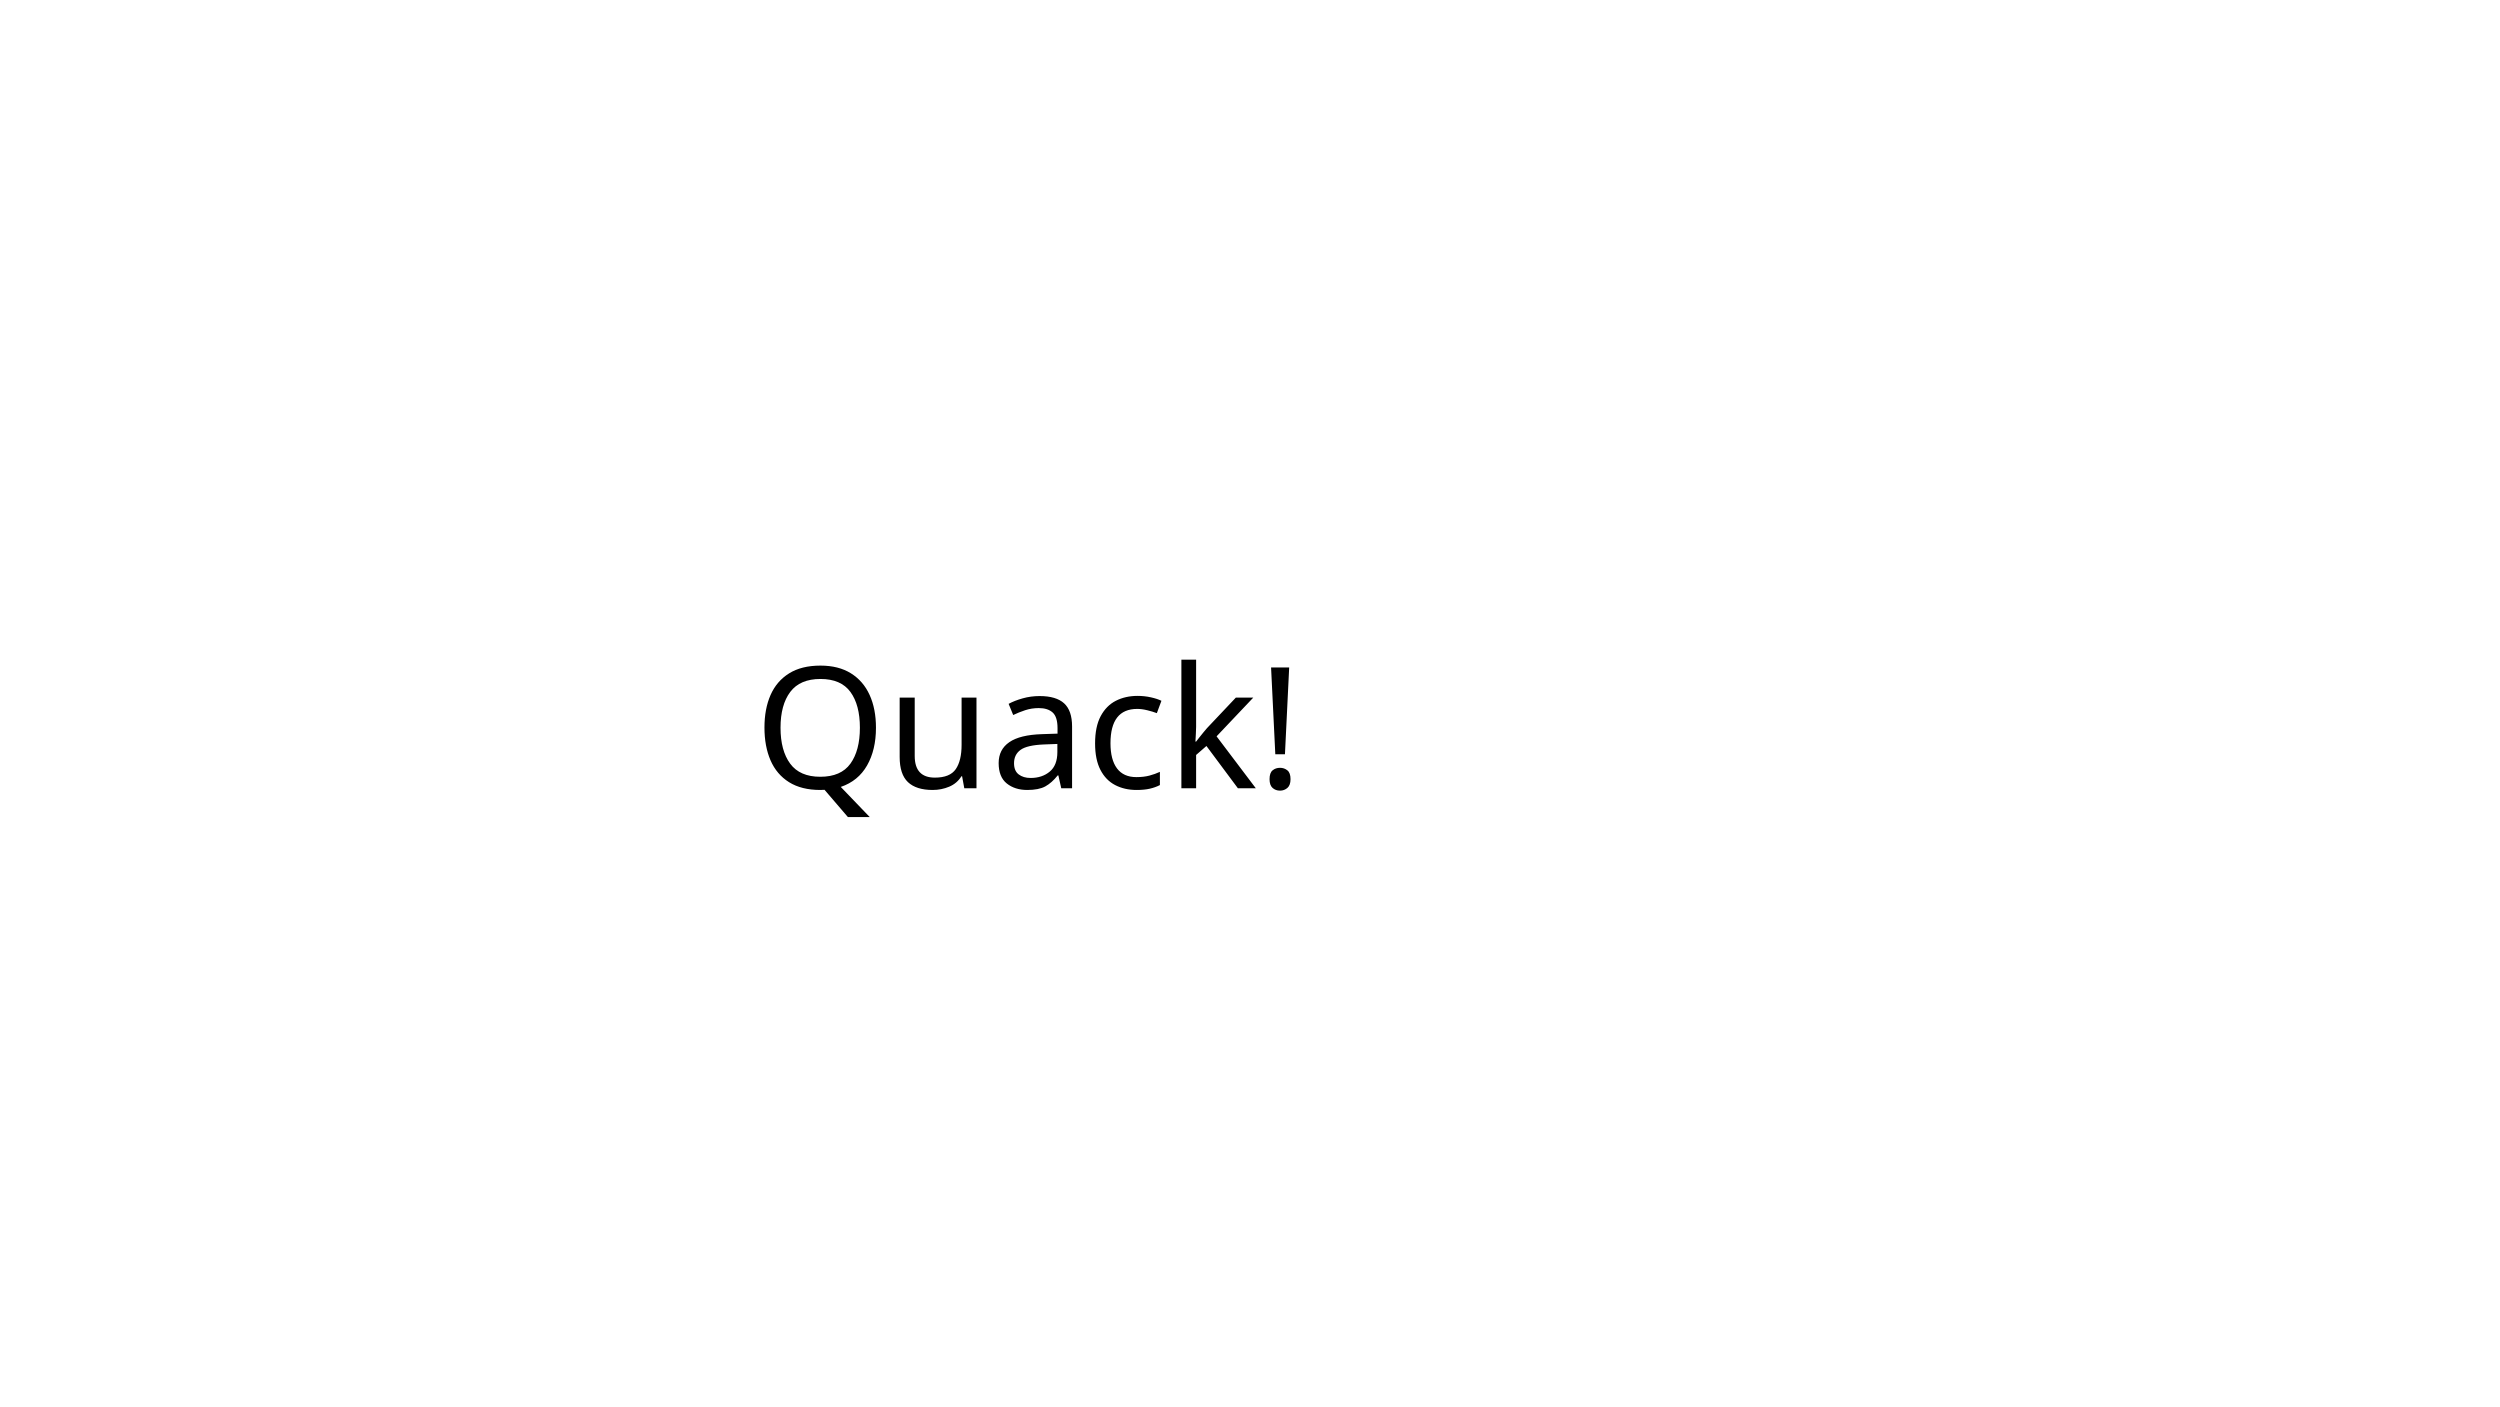
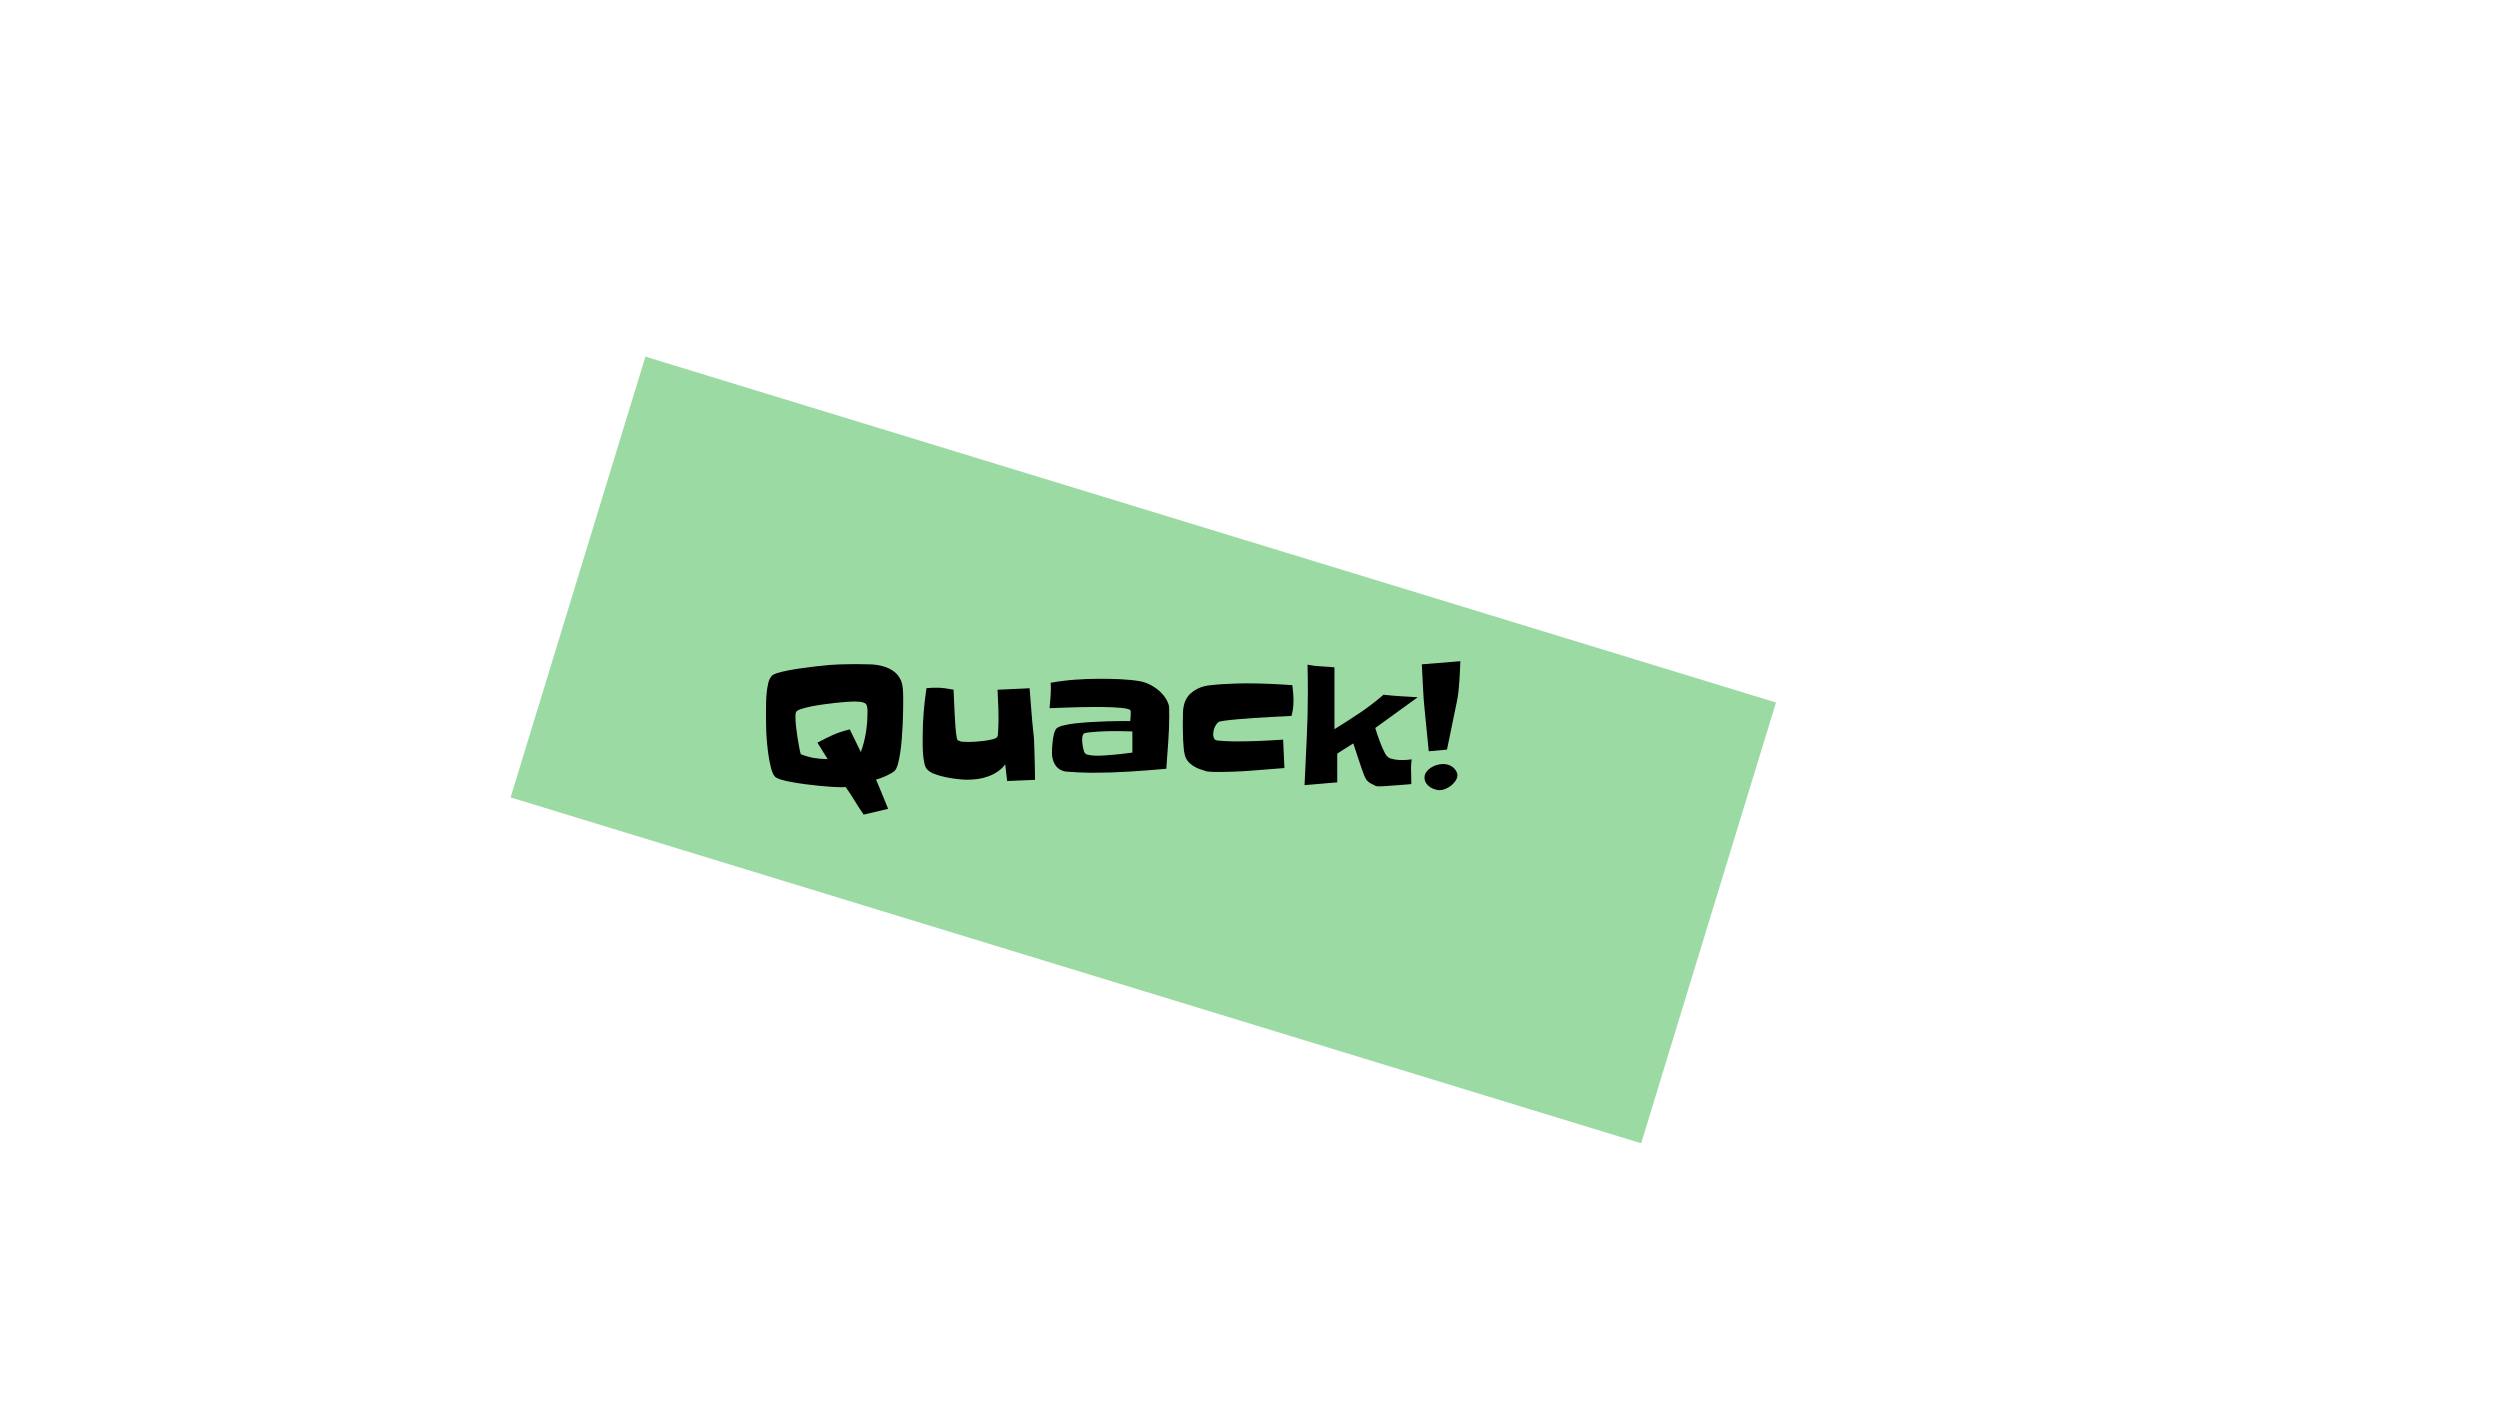
<svg xmlns="http://www.w3.org/2000/svg" id="Layer_1" data-name="Layer 1" viewBox="0 0 1920 1080">
  <defs>
-     <style>.cls-1{font-size:129.95px;font-family:Slackey-Regular, Slackey;}</style>
+     <style>.cls-1{fill:#39b54a;opacity:0.5;}</style>
  </defs>
-   <text class="cls-1" transform="translate(579.18 605.4)">Quack!</text>
+   <rect class="cls-1" x="424" y="399" width="908" height="354" transform="translate(206.95 -231.68) rotate(17.01)" />
+   <path d="M693.65,540c0,1.44,0,3.6-.07,6.48s-.15,6.11-.31,9.71-.41,7.31-.7,11.16-.7,7.47-1.21,10.85a72.46,72.46,0,0,1-1.84,8.89c-.72,2.53-1.58,4.23-2.6,5.07a16.17,16.17,0,0,1-3,2c-1.23.68-2.5,1.31-3.81,1.91s-2.6,1.12-3.87,1.58a31.88,31.88,0,0,1-3.43,1.08q2.42,5.72,4.7,11.23t4.57,11.23l-18.78,4.44q-3.69-5.33-6.92-10.66t-6.92-10.53a15.27,15.27,0,0,1-2,.13h-2c-1.44,0-3.57-.08-6.41-.26s-6-.42-9.51-.76-7.17-.76-11-1.27-7.34-1.05-10.6-1.65a65.71,65.71,0,0,1-8.44-2q-3.56-1.14-4.56-2.41c-1.19-1.43-2.18-3.82-3-7.17a103.54,103.54,0,0,1-2-10.78q-.76-5.77-1.15-11.17c-.25-3.6-.38-6.32-.38-8.19q-.12-3.16-.12-6.28v-6.41c0-1.6,0-3.68.06-6.22s.19-5.15.44-7.86a52.19,52.19,0,0,1,1.27-7.62,12.05,12.05,0,0,1,2.67-5.45c.67-.77,2.18-1.51,4.5-2.23s5.1-1.39,8.32-2,6.68-1.2,10.4-1.71,7.36-1,10.92-1.39,6.83-.74,9.83-1,5.35-.36,7-.44c2.46-.08,4.91-.15,7.36-.19s4.91-.06,7.36-.06c3.22,0,6.62.06,10.22.19A40.25,40.25,0,0,1,679,511.94a23.55,23.55,0,0,1,8.63,4.63,17,17,0,0,1,5.26,9,27.17,27.17,0,0,1,.45,3c.13,1.27.21,2.63.25,4.06s.07,2.84.07,4.19Zm-27.41,7.37v-1.65a17.15,17.15,0,0,0-.13-2,9.36,9.36,0,0,0-.45-1.91,3.58,3.58,0,0,0-.82-1.39,5.67,5.67,0,0,0-1.78-.89,10.5,10.5,0,0,0-2.47-.51c-.89-.08-1.78-.15-2.67-.19s-1.58-.06-2.09-.06c-1.19,0-3,.08-5.52.25s-5.29.42-8.38.76-6.32.74-9.7,1.21-6.52,1-9.4,1.58a70.33,70.33,0,0,0-7.42,1.91q-3.1,1-3.87,2.15a4,4,0,0,0-.57,2c0,.85-.06,1.61-.06,2.29,0,1.69.12,3.81.38,6.34s.59,5.16,1,7.87.87,5.33,1.33,7.87.91,4.61,1.34,6.22q3,1.14,5.45,1.84a44.37,44.37,0,0,0,4.7,1.08c1.52.25,3.11.44,4.76.57s3.57.23,5.77.31l-7.87-12.69q3.3-1.64,6.22-3.17c2-1,3.89-1.94,5.84-2.79s3.95-1.61,6-2.28,4.33-1.31,6.79-1.91l8.5,17.39A78.17,78.17,0,0,0,665,562.7,99,99,0,0,0,666.24,547.41Z" />
+   <path d="M794.92,598.93l-21.45.89L772,587a23.39,23.39,0,0,1-5.78,5.58,32,32,0,0,1-7.23,3.68,39.48,39.48,0,0,1-8,2,58.78,58.78,0,0,1-8.06.57,69.24,69.24,0,0,1-7.55-.51c-3-.33-6.05-.82-9.13-1.46a53.58,53.58,0,0,1-8.57-2.47,14.48,14.48,0,0,1-5.71-3.55,10.34,10.34,0,0,1-2.09-4.89,50.32,50.32,0,0,1-1-7.17c-.18-2.54-.26-5-.26-7.36v-5.71q0-9.52.76-18.78t2.16-18.4a70.07,70.07,0,0,1,7.61-.38,48.78,48.78,0,0,1,6.6.44q3.3.45,6.6,1.08c0,.42,0,1.65.13,3.68s.19,4.44.32,7.23.27,5.78.44,9,.36,6.11.57,8.82.47,5,.76,6.91.62,2.95.95,3.11a8.86,8.86,0,0,0,4.19,1.27c1.53.09,3,.13,4.44.13,1,0,2.6-.06,4.76-.19s4.38-.34,6.67-.63a61.16,61.16,0,0,0,6.34-1.15,8.43,8.43,0,0,0,3.93-1.71,4.82,4.82,0,0,0,.57-2.41c.13-1.35.22-2.83.26-4.44s.08-3.11.13-4.51.06-2.22.06-2.47c0-3.81-.09-7.57-.25-11.3s-.34-7.48-.51-11.29l24.62-1.14q.75,8.88,1.39,17.7t1.65,17.7a55.5,55.5,0,0,1,.45,6q.06,3,.19,6.09c.17,3.81.27,7.61.31,11.42S794.83,595,794.92,598.93Z" />
+   <path d="M898,548.17q0,10.65-.76,21.19t-1.52,21.07q-14.22,1.26-28.3,2.15t-28.3.89c-.85,0-2.41,0-4.7-.06s-4.69-.13-7.23-.26-4.95-.29-7.23-.5a11.44,11.44,0,0,1-10.41-6.73,18.35,18.35,0,0,1-1.65-7.93c0-1,0-2.37.13-4.06s.25-3.47.5-5.33a43.16,43.16,0,0,1,1-5.2,10.09,10.09,0,0,1,1.52-3.56c.76-1,2.5-1.88,5.2-2.6a67.56,67.56,0,0,1,9.71-1.71c3.77-.43,7.83-.76,12.19-1s8.52-.44,12.49-.57,7.53-.19,10.67-.19H868a41,41,0,0,0,.38-5.46V547a3.81,3.81,0,0,0-.13-1.33c-.25-.51-1-.93-2.41-1.27a32.2,32.2,0,0,0-5-.76c-2-.17-4.14-.32-6.47-.45s-4.59-.19-6.79-.19h-9.52q-8,0-16,.32t-16,.57q.51-4.82.83-9.77a83.92,83.92,0,0,0,.06-9.77A185.88,185.88,0,0,1,825.56,522q9.33-.69,18.85-.7c2.28,0,4.78,0,7.48.07s5.42.12,8.13.25,5.39.32,8.05.57,5.14.59,7.43,1a27.8,27.8,0,0,1,7,2.28,34,34,0,0,1,6.54,4.06,29,29,0,0,1,5.33,5.52,21.16,21.16,0,0,1,3.3,6.66,6.77,6.77,0,0,1,.19,1.27c0,.6.06,1.25.06,2v3.24ZM869.66,578V561.75c-2.45-.09-4.91-.15-7.36-.2s-4.91-.06-7.36-.06l-4.25.06c-2.33.05-4.82.15-7.49.32s-5.1.38-7.3.64-3.47.63-3.8,1.14a5.79,5.79,0,0,0-.83,2.09,13.48,13.48,0,0,0-.19,2.22c0,.6,0,1.4.13,2.41a29.17,29.17,0,0,0,.44,3.18c.21,1.1.45,2.11.7,3a4.52,4.52,0,0,0,1,2,3.1,3.1,0,0,0,1.71,1,20.69,20.69,0,0,0,2.6.5c.93.13,1.86.21,2.79.26s1.65.06,2.16.06q3,0,6.54-.25t7.1-.57c2.41-.22,4.76-.47,7.05-.77Z" />
+   <path d="M993.39,538.52a42.09,42.09,0,0,1-1.52,11.3c-.59.08-2.35.19-5.27.31s-6.39.3-10.4.51-8.34.47-13,.76-8.88.62-12.81,1-7.28.7-10,1.08-4.29.74-4.63,1.08a11.2,11.2,0,0,0-3,4.32,13.48,13.48,0,0,0-1,5.07,6.86,6.86,0,0,0,.31,2.35,8.2,8.2,0,0,0,1.08,1.84,6.07,6.07,0,0,0,2.67.64c1.52.17,3.21.29,5.07.38s3.6.14,5.21.19l2.79.06q9.14,0,18.27-.38t18.28-1l1,21.83q-12.69,1-25.44,2t-25.57,1h-1.84c-.81,0-1.67,0-2.6-.06s-1.82-.11-2.67-.19a14,14,0,0,1-1.78-.26c-1.77-.51-3.53-1.08-5.26-1.71a25.26,25.26,0,0,1-4.89-2.41,17.84,17.84,0,0,1-4-3.49,12.41,12.41,0,0,1-2.47-5,34.11,34.11,0,0,1-.83-5c-.21-2.08-.36-4.21-.44-6.41s-.15-4.36-.19-6.47-.06-3.9-.06-5.33q0-4.95.12-9.27a26.22,26.22,0,0,1,1.4-7.93,17,17,0,0,1,4.12-6.47,24.33,24.33,0,0,1,8.19-5,28.16,28.16,0,0,1,7.23-1.59q4.83-.57,10.09-.89t10.09-.44q4.82-.14,7.49-.13,8.88,0,17.7.38t17.7,1q.39,3.17.64,6.28T993.39,538.52Z" />
+   <path d="M1088.82,535.48l-32.61,23.6q.38,1.53,1.52,4.89c.76,2.24,1.61,4.56,2.54,7a70.18,70.18,0,0,0,3,6.72,10.32,10.32,0,0,0,3,4,7.25,7.25,0,0,0,2.29,1c.93.26,1.88.47,2.85.64a24.36,24.36,0,0,0,2.92.32c1,0,1.8.06,2.48.06,1.18,0,2.41,0,3.68-.13s2.49-.21,3.68-.38c-.17,1.1-.3,2.22-.38,3.36s-.13,2.31-.13,3.49q0,3.06.13,6.1t.12,6c-.59.09-1.63.19-3.11.32s-3.17.25-5.07.38-3.92.27-6,.44l-5.9.45c-1.82.12-3.38.19-4.7.19a7,7,0,0,1-2.47-.26q-2.16-1-4.19-2.15a10.26,10.26,0,0,1-3.42-3.18,26.69,26.69,0,0,1-2.1-4.82c-1-2.62-2-5.5-3-8.63s-2-6.05-2.92-8.75-1.46-4.45-1.72-5.21L1027,578.75v22.08L1001.89,603q.76-17.76,1.65-35.34t.89-35.47q0-5.46-.06-10.79c0-3.55-.11-7.19-.19-10.91a73.71,73.71,0,0,0,10.34,1.27c3.43.17,6.87.42,10.34.76V560q9.9-6.09,19.36-12.44a195.38,195.38,0,0,0,18.33-14q6.73.76,13.14,1.14Z" />
+   <path d="M1121.56,507.81c-.08,2.2-.19,4.61-.31,7.23s-.28,5.29-.45,8-.4,5.35-.69,7.93-.66,5-1.08,7.17q-1.9,9.52-3.87,18.78t-3.87,18.78l-14,1.27-3.18-32q-.89-8.62-1.27-17.32t-.88-17.45Zm-2.28,87.44a7.83,7.83,0,0,1-1.33,4.25,15.46,15.46,0,0,1-3.37,3.74,16.53,16.53,0,0,1-4.44,2.6,12.07,12.07,0,0,1-4.44,1,12.82,12.82,0,0,1-4-.7,14.57,14.57,0,0,1-3.8-1.91,9.56,9.56,0,0,1-2.79-3,7.65,7.65,0,0,1-1.08-4.06,7.15,7.15,0,0,1,1.46-4.38,13.16,13.16,0,0,1,3.55-3.3,18,18,0,0,1,9.2-2.72,12.57,12.57,0,0,1,6.41,1.65,10.05,10.05,0,0,1,4.25,4.94,3.38,3.38,0,0,1,.32,1A7,7,0,0,1,1119.28,595.25Z" />
</svg>
